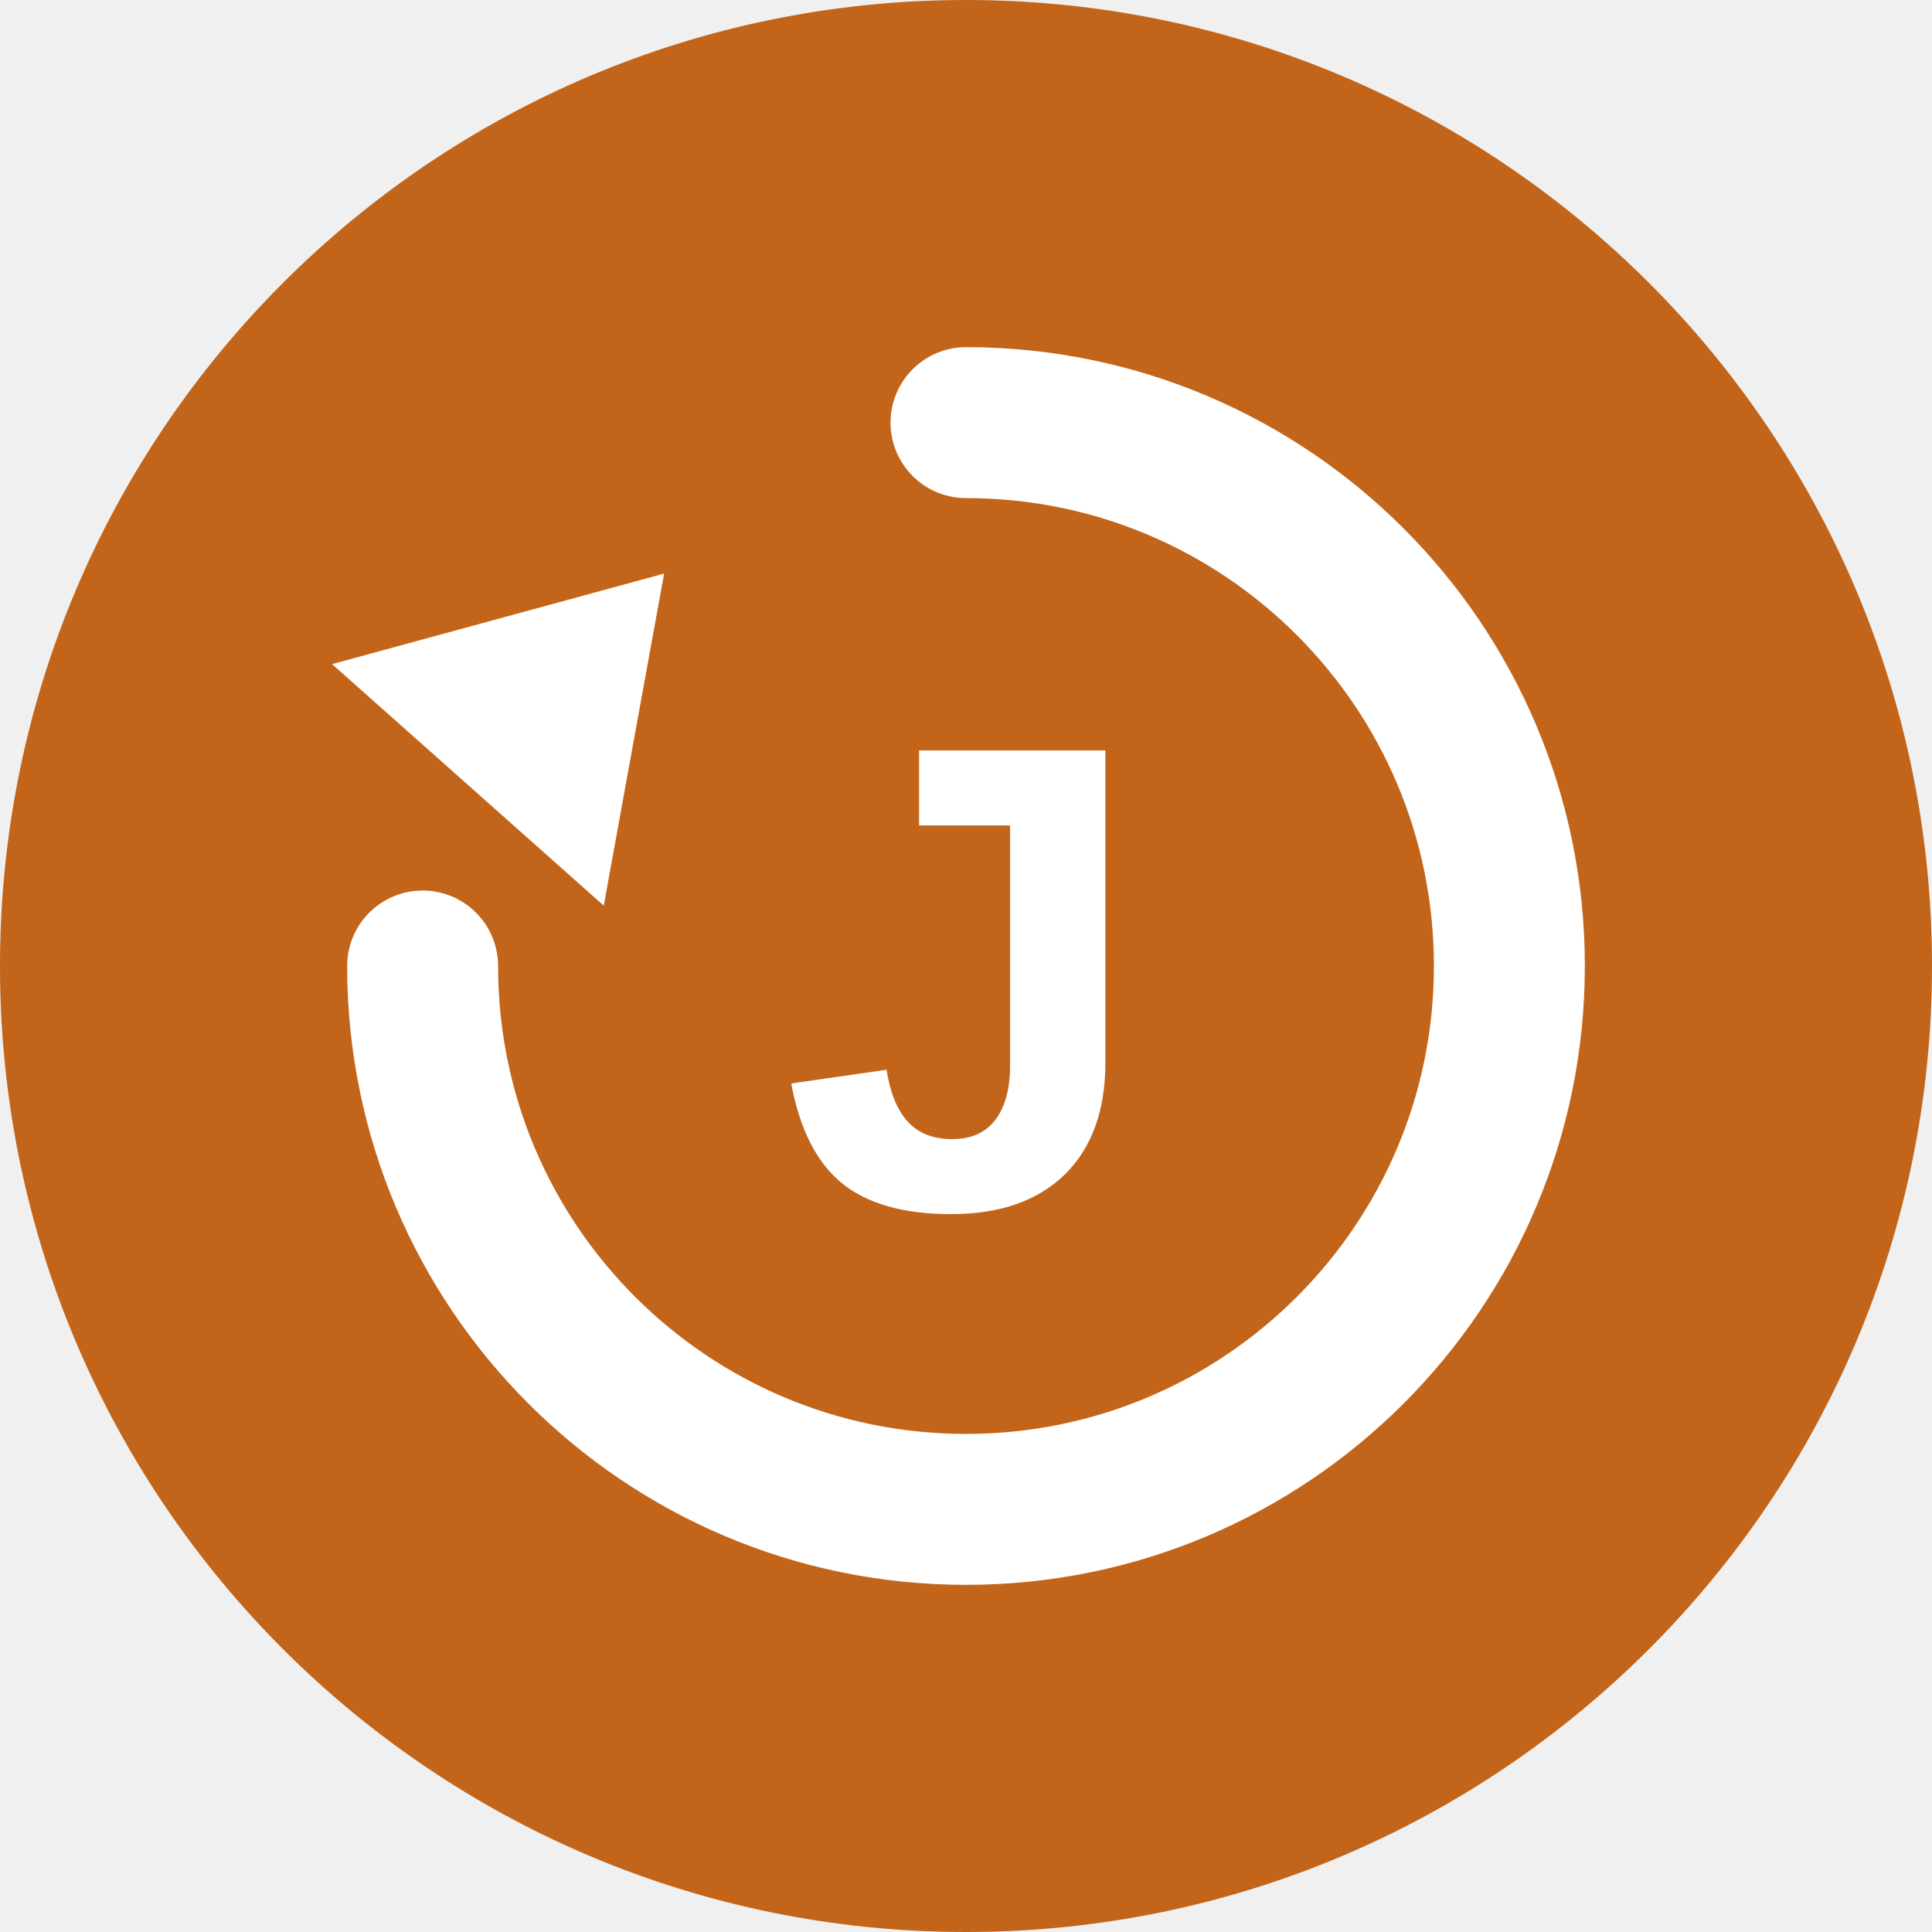
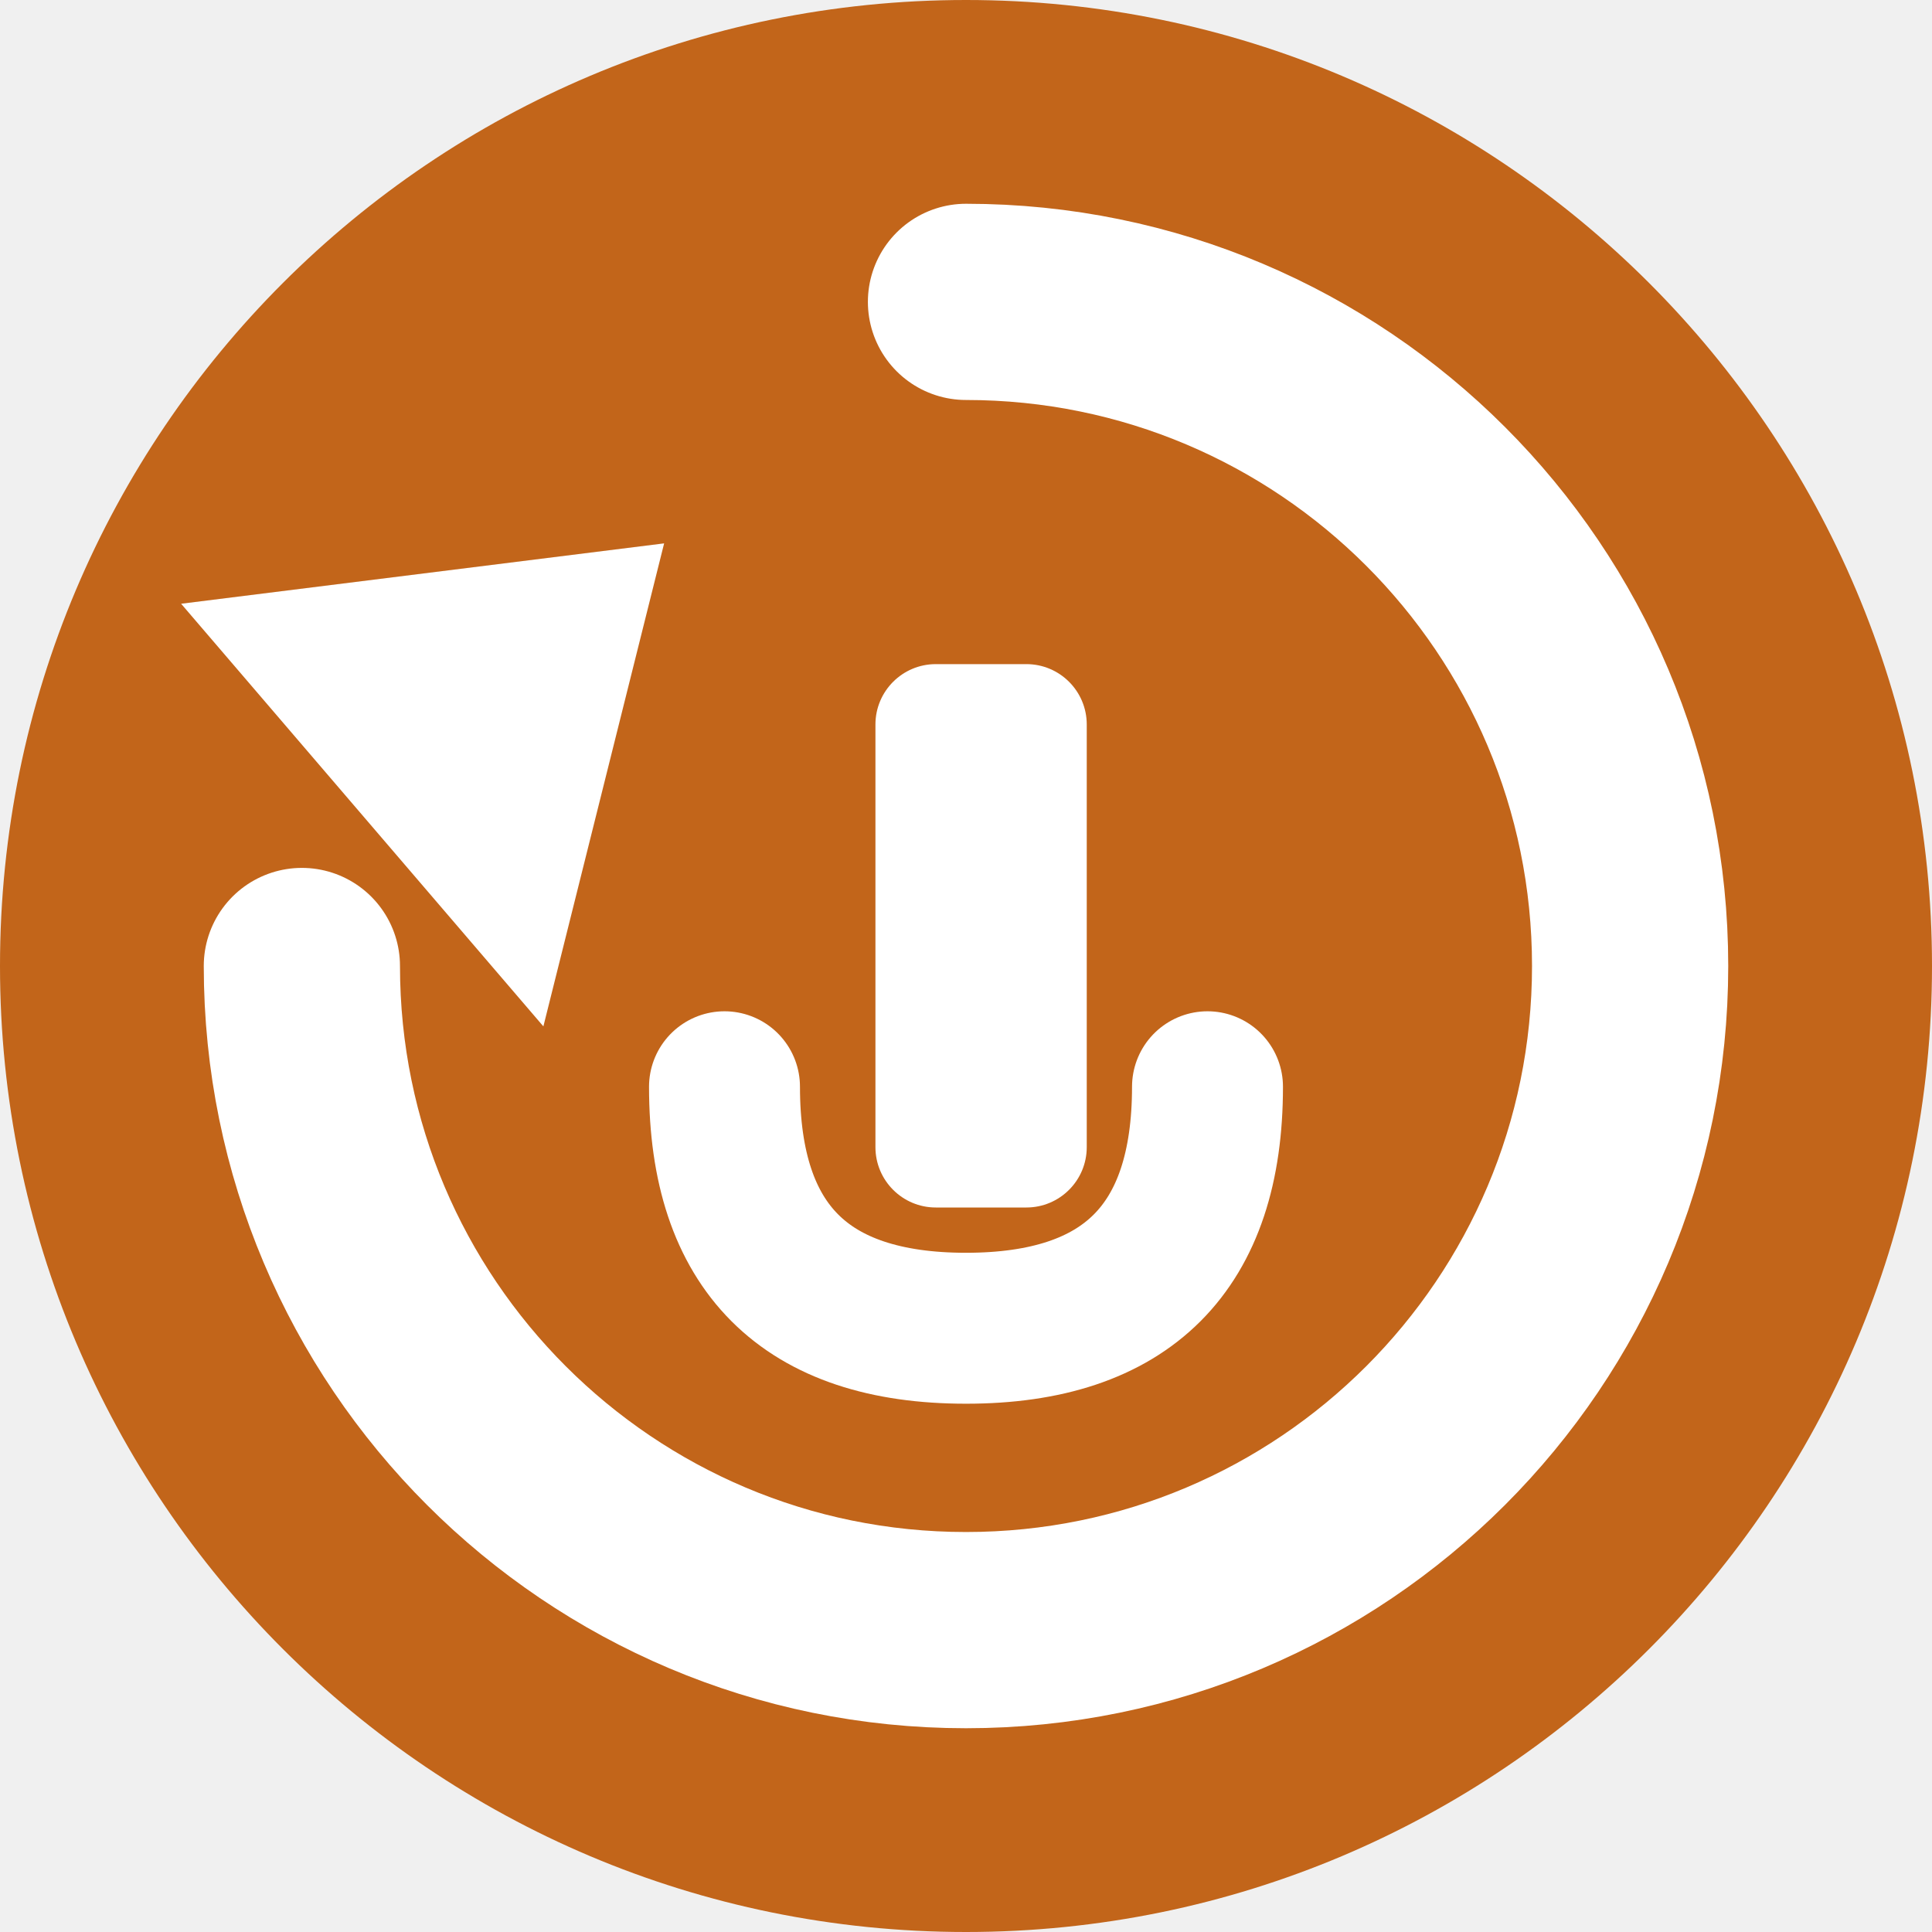
<svg xmlns="http://www.w3.org/2000/svg" viewBox="0 0 64 64">
  <circle cx="32" cy="32" r="32" fill="#C2651A" />
-   <path d="M32 14 A18 18 0 1 1 14 32" fill="none" stroke="#fff" stroke-width="5" stroke-linecap="round" />
-   <polygon points="11,22 20,30 22,19" fill="#fff" />
-   <text x="32" y="40" font-family="Poppins,Arial,sans-serif" font-weight="800" font-size="22" fill="#fff" text-anchor="middle" letter-spacing="1">J</text>
+   <path d="M32 10 A22 22 0 1 1 10 32" fill="none" stroke="#fff" stroke-width="6.5" stroke-linecap="round" />
+   <polygon points="6,20 18,34 22,18" fill="#fff" />
+   <rect x="29" y="22" width="7" height="18" rx="2" fill="#fff" />
+   <path d="M24 36 Q24 44 32 44 Q40 44 40 36" fill="none" stroke="#fff" stroke-width="5" stroke-linecap="round" />
</svg>
